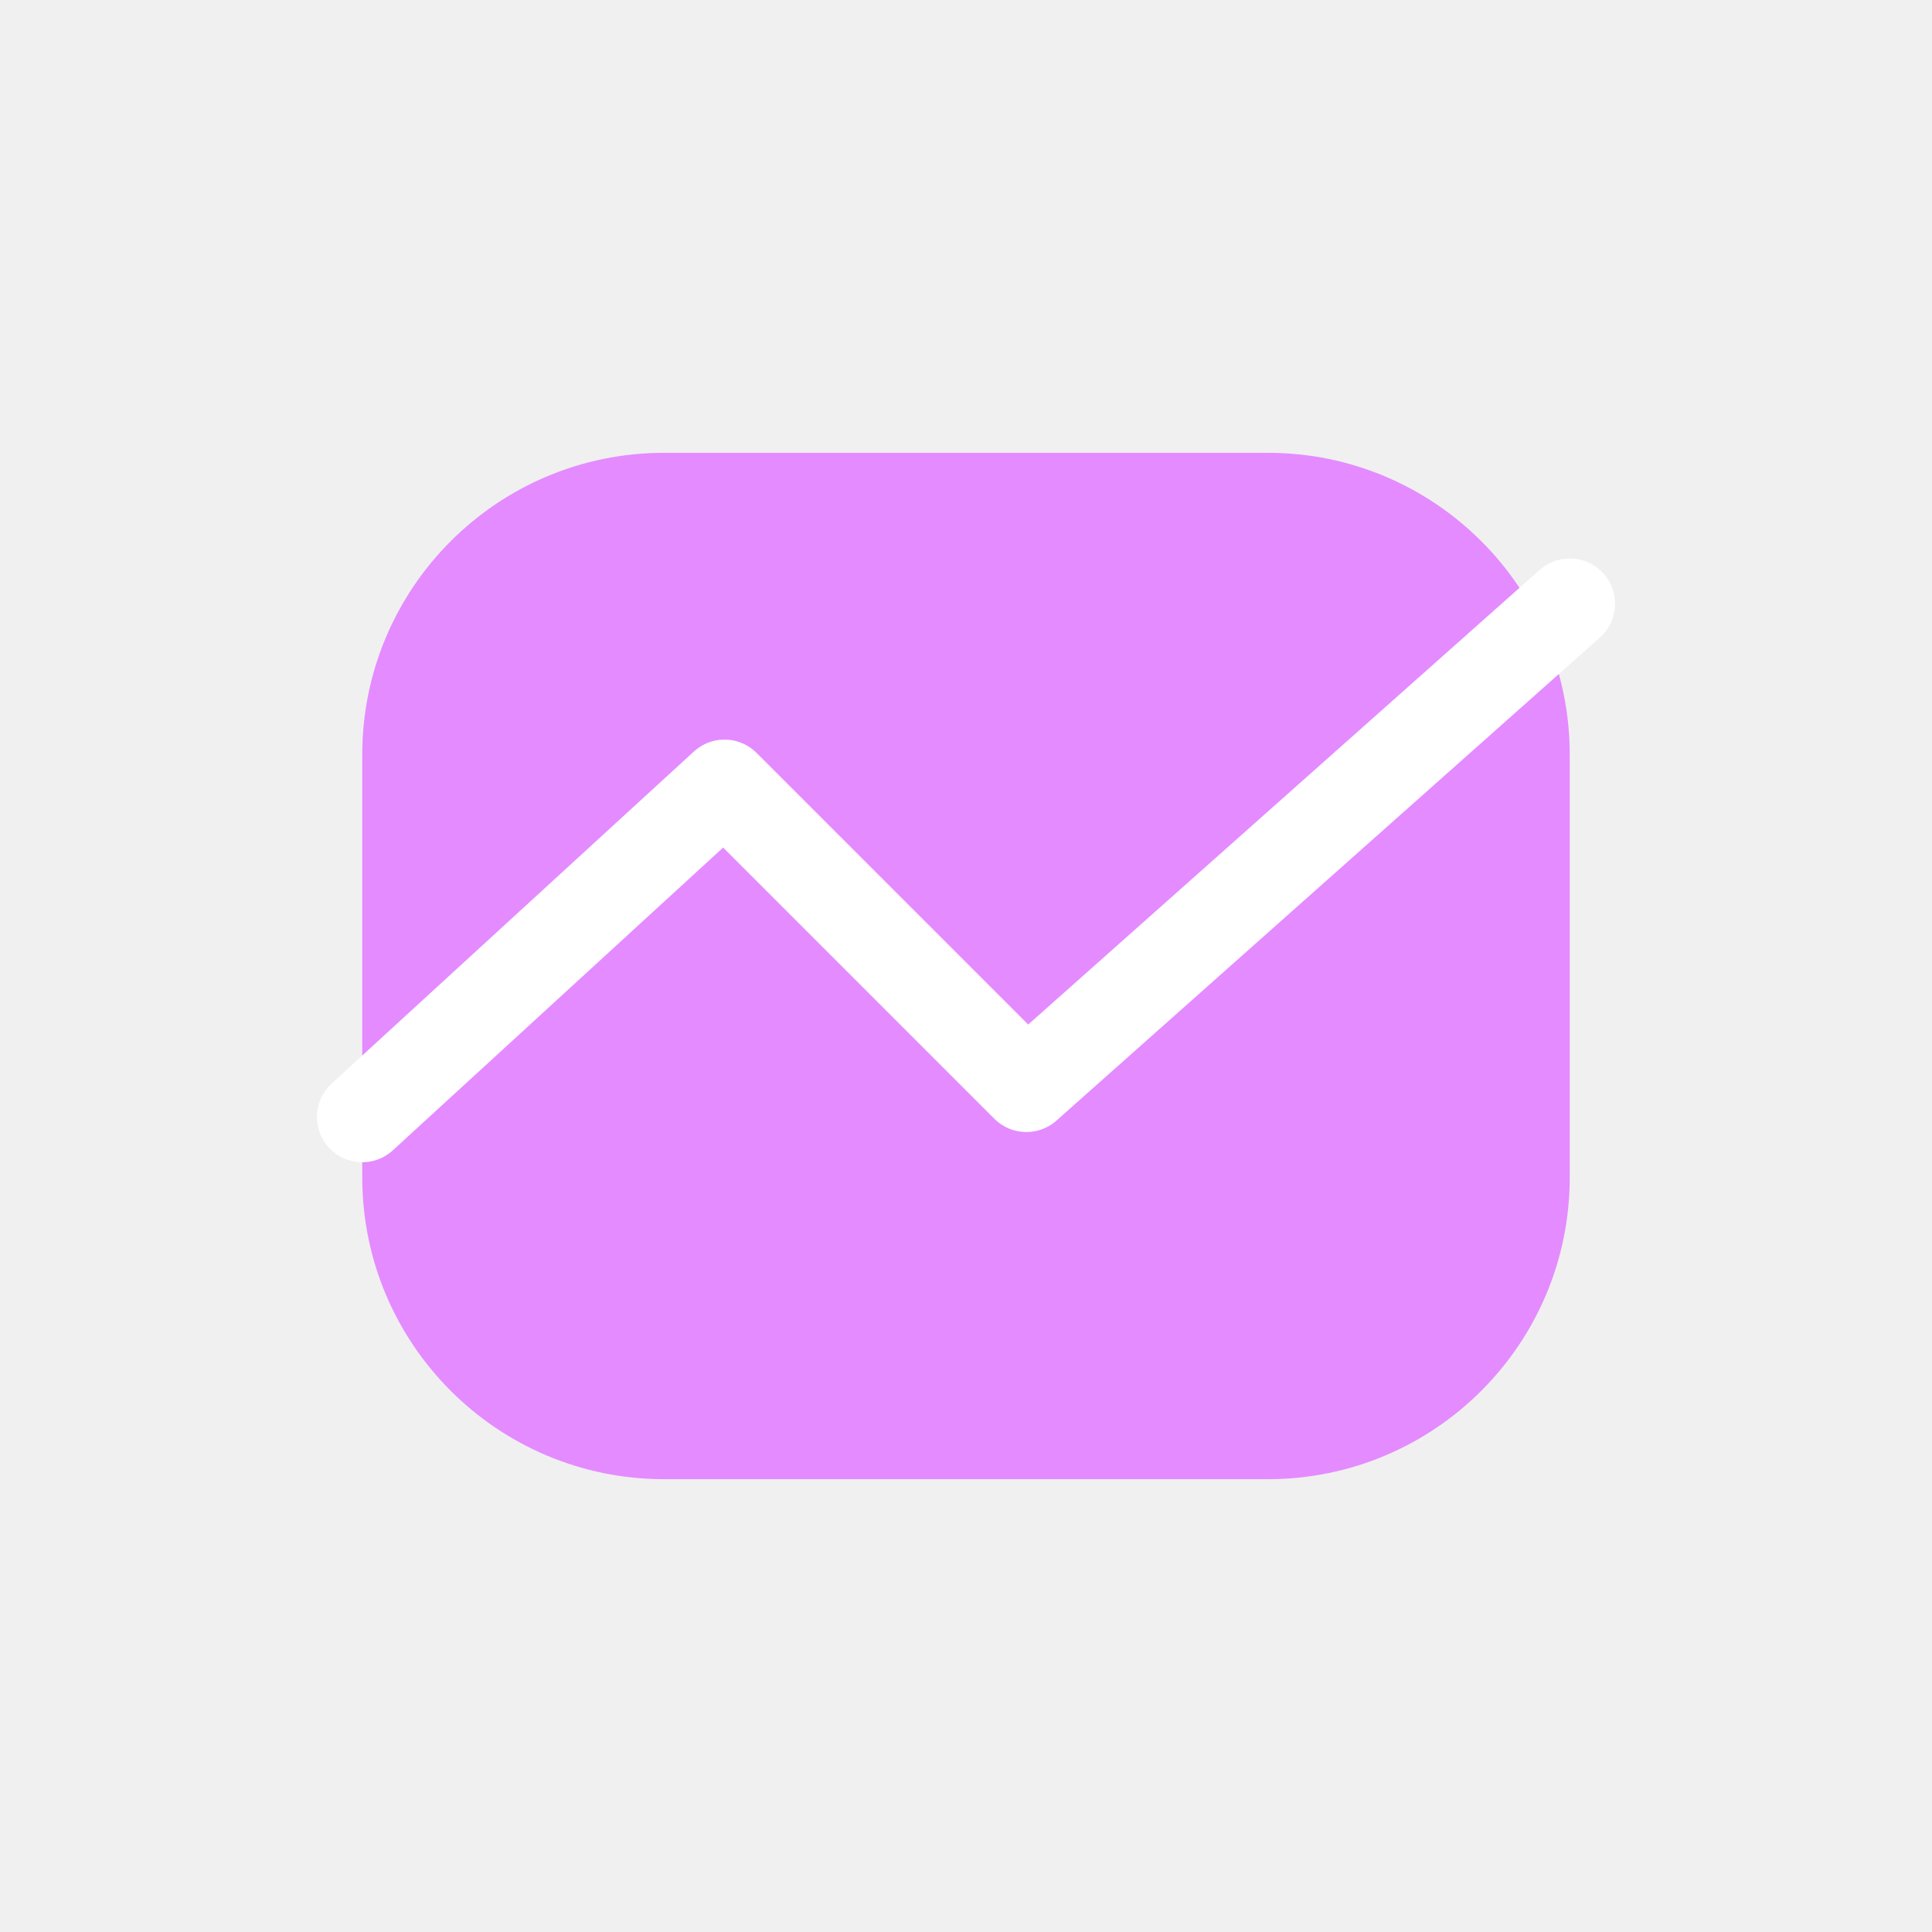
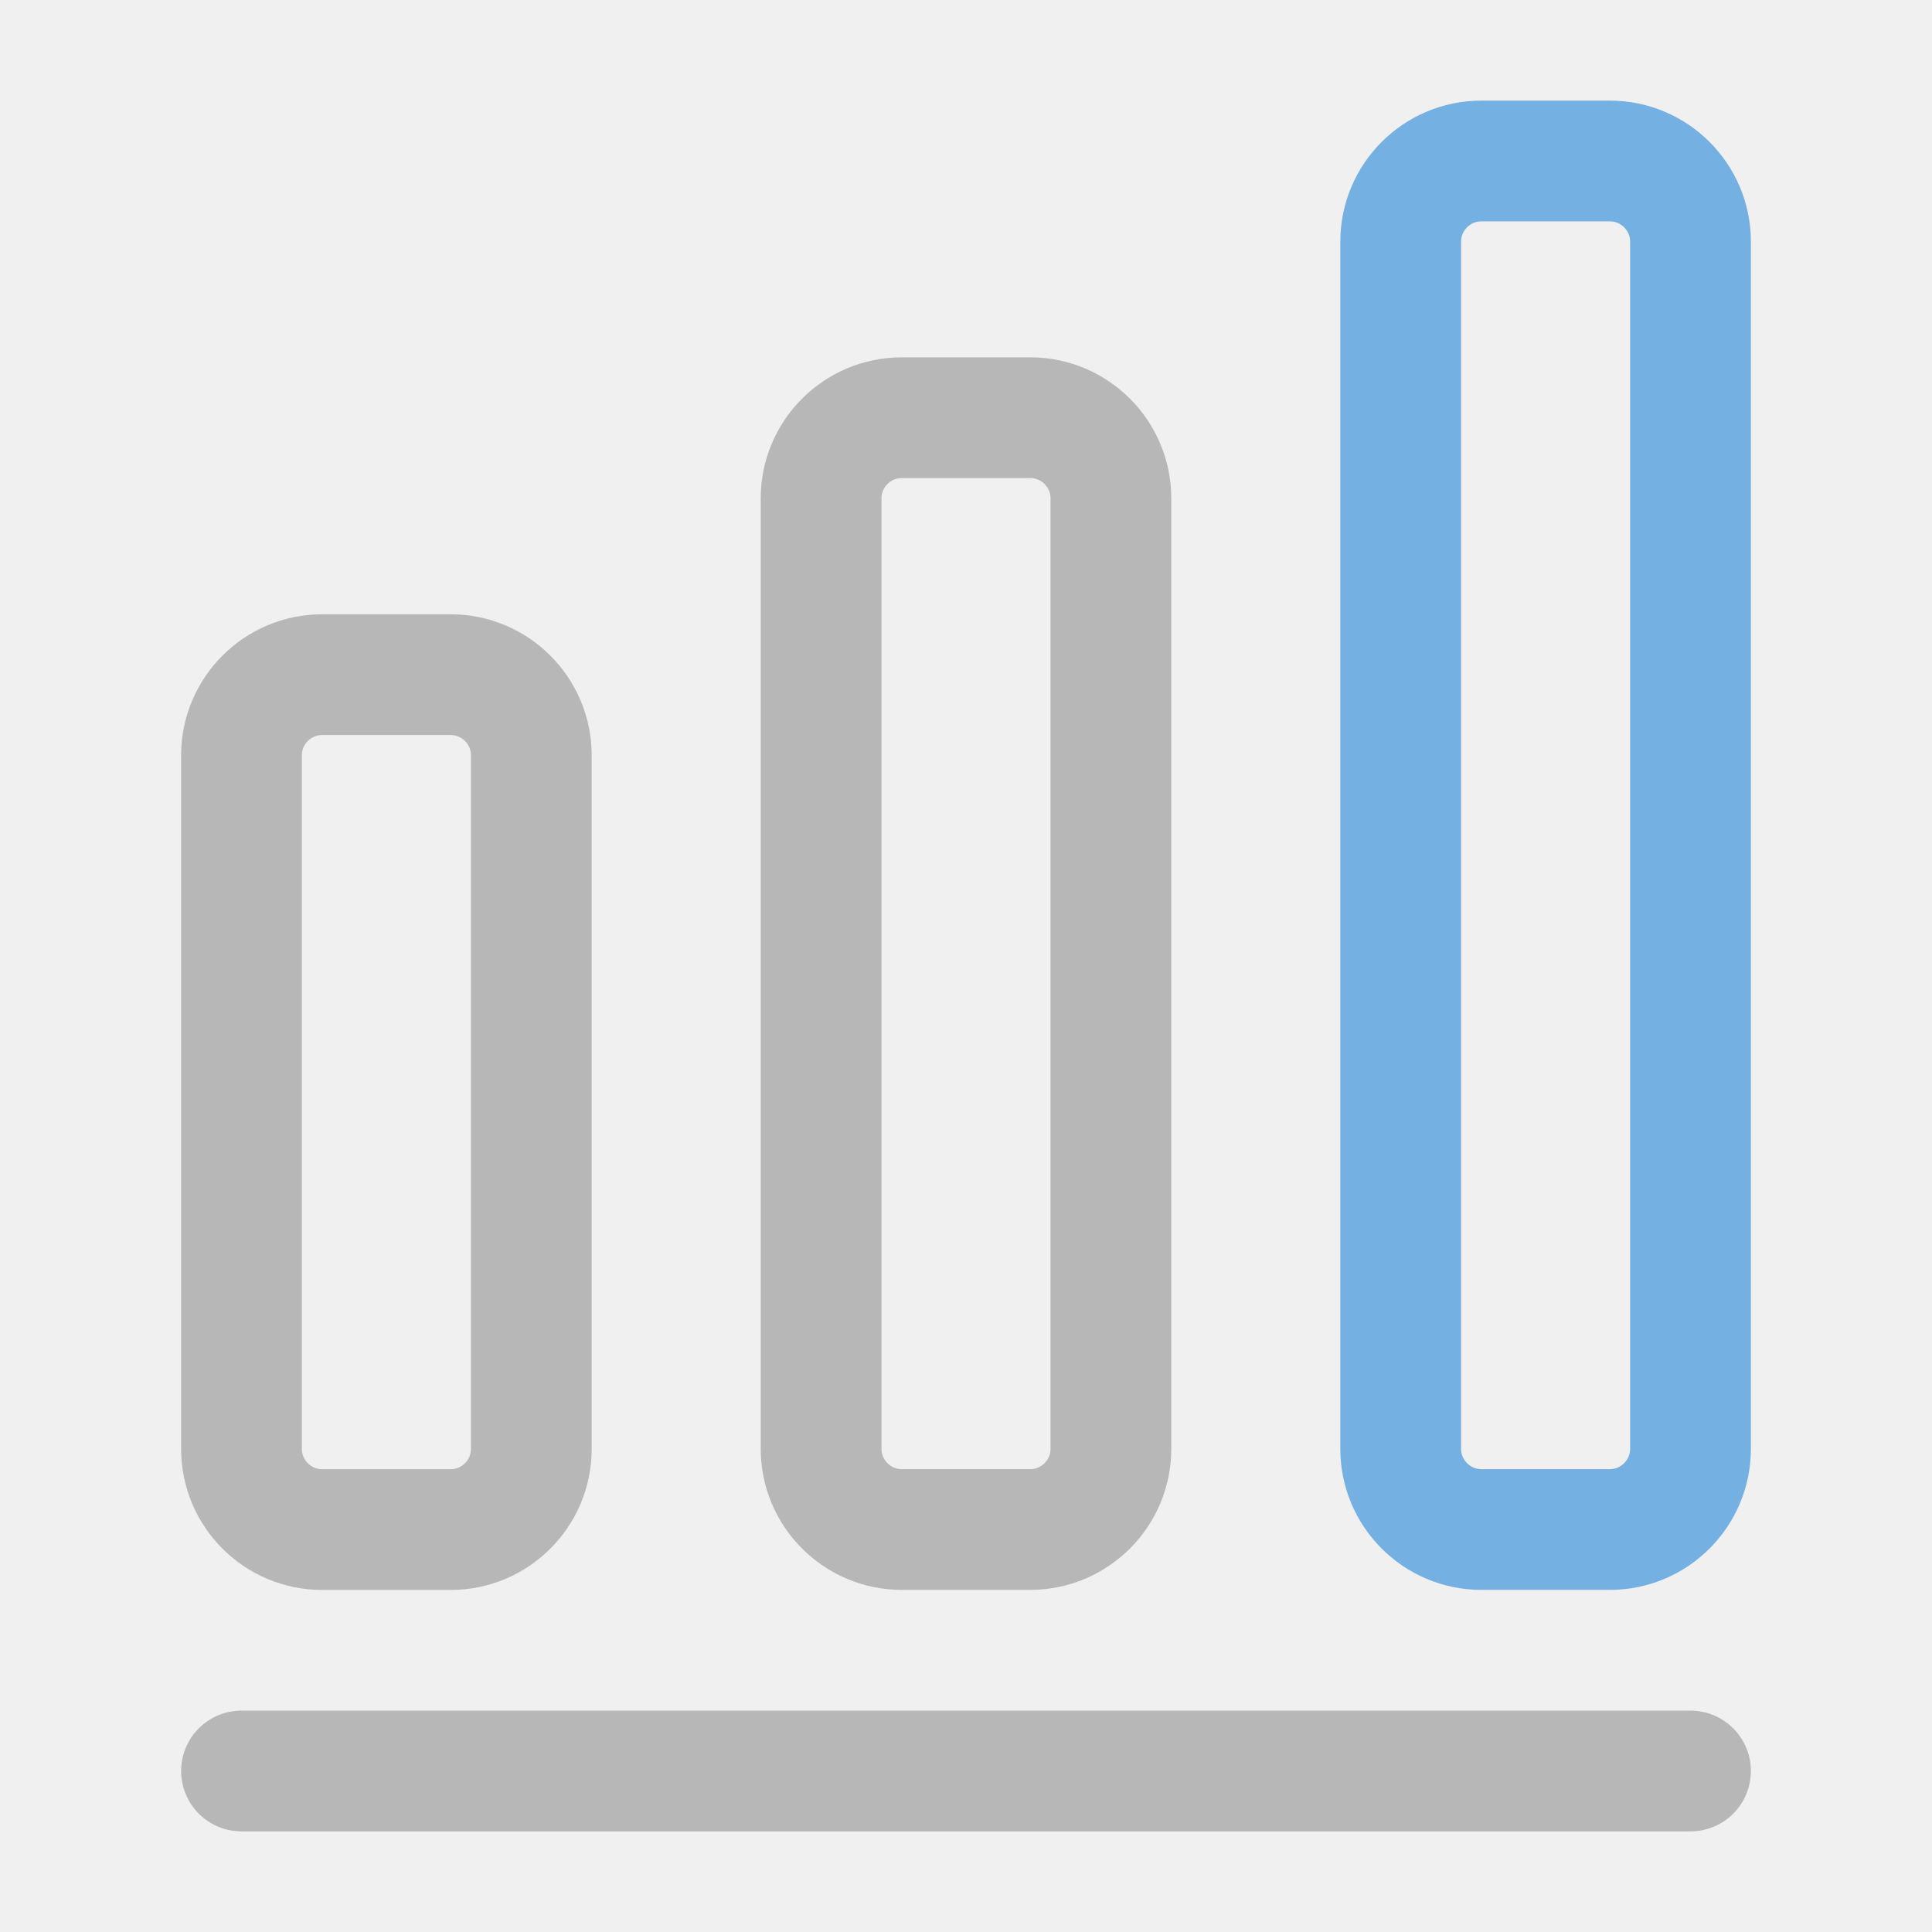
- <svg xmlns="http://www.w3.org/2000/svg" width="64" height="64" viewBox="0 0 64 64" fill="none">
-   <rect x="12" y="15" width="40" height="34" rx="10" fill="#E48BFF" />
-   <path d="M12 37L24 26L34 36L52 20" stroke="#FFFFFF" stroke-width="3" stroke-linecap="round" stroke-linejoin="round" fill="none" />
+ <svg xmlns="http://www.w3.org/2000/svg" width="64" height="64" viewBox="0 0 24 24" fill="none">
+   <g clip-path="url(#clip0_4418_10065)">
+     <path d="M3 22H21" stroke="#b7b7b7" stroke-width="1.5" stroke-linecap="round" stroke-linejoin="round" />
+     <path d="M5.6 8.381H4C3.45 8.381 3 8.831 3 9.381V18.001C3 18.551 3.45 19.001 4 19.001H5.6C6.15 19.001 6.6 18.551 6.6 18.001V9.381C6.6 8.831 6.15 8.381 5.6 8.381Z" stroke="#b7b7b7" stroke-width="1.5" stroke-linecap="round" stroke-linejoin="round" />
+     <path d="M12.8 5.189H11.2C10.65 5.189 10.2 5.639 10.2 6.189V18C10.2 18.549 10.65 19 11.2 19H12.8C13.35 19 13.8 18.549 13.8 18V6.189C13.8 5.639 13.35 5.189 12.8 5.189Z" stroke="#b7b7b7" stroke-width="1.5" stroke-linecap="round" stroke-linejoin="round" />
+     <path d="M20 2H18.4C17.85 2 17.4 2.45 17.4 3V18C17.4 18.55 17.85 19 18.4 19H20C20.55 19 21 18.55 21 18V3C21 2.45 20.55 2 20 2Z" stroke="#74b0e1" stroke-width="1.5" stroke-linecap="round" stroke-linejoin="round" />
+   </g>
+   <defs>
+     <clipPath id="clip0_4418_10065">
+       <rect width="24" height="24" fill="white" />
+     </clipPath>
+   </defs>
</svg>
